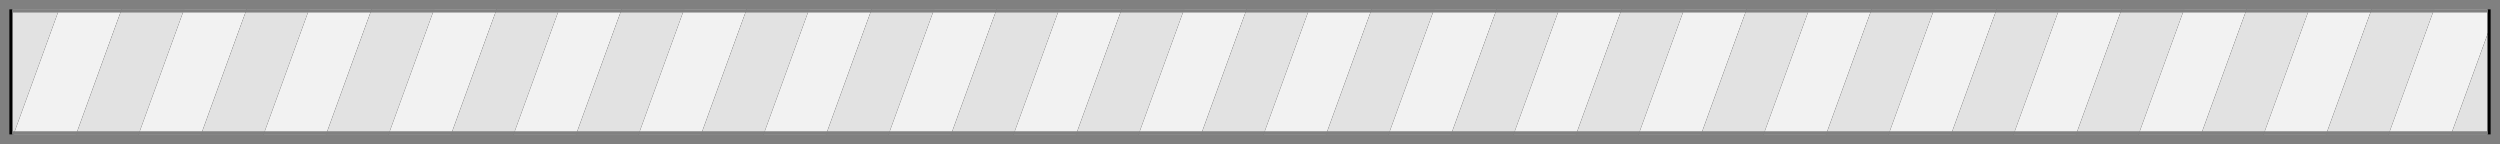
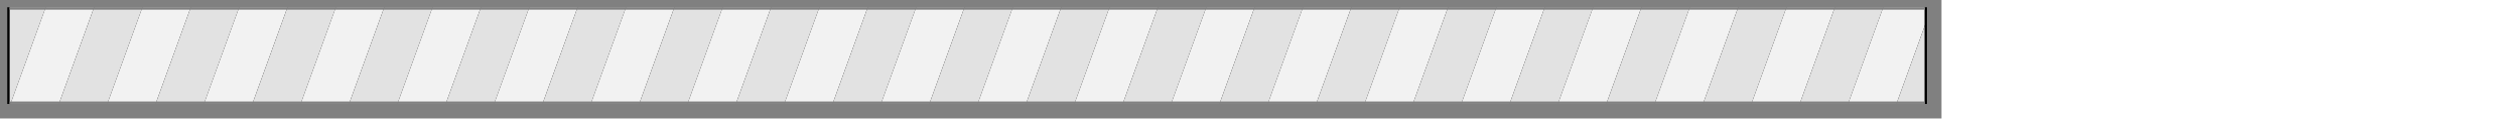
- <svg xmlns="http://www.w3.org/2000/svg" xmlns:xlink="http://www.w3.org/1999/xlink" version="1.1" id="tmcloading" width="400px" height="23px">
+ <svg xmlns="http://www.w3.org/2000/svg" xmlns:xlink="http://www.w3.org/1999/xlink" version="1.1">
  <defs>
    <pattern id="stripedback" height="23" width="20" patternUnits="userSpaceOnUse" overflow="scroll">
      <g transform="skewX(-20)">
        <rect x="-10" y="0" width="10" height="100%" style="stroke: 0; fill:#F2F2F2;" />
        <rect x="0" y="0" width="10" height="100%" style="stroke: 0; fill:#E2E2E2;" />
        <rect x="10" y="0" width="10" height="100%" style="stroke: 0; fill:#F2F2F2;" />
        <rect x="20" y="0" width="10" height="100%" style="stroke: 0; fill:#E2E2E2;" />
      </g>
    </pattern>
    <rect id="innercut" x="2" y="1.5" width="396" height="20" />
    <clipPath id="loadclip">
      <use xlink:href="#innercut" />
    </clipPath>
  </defs>
  <rect width="400" height="23" style="stroke-width:3px;stroke:grey;" />
  <g clip-path="url(#loadclip)">
    <rect x="-18" y="1.5" width="516" height="20" style="stroke-width:1px;stroke:grey;" fill="url(#stripedback)">
      <animateTransform attributeType="XML" attributeName="transform" type="translate" from="20" to="0" begin="0s" dur="0.6s" repeatCount="indefinite" additive="sum" />
    </rect>
  </g>
</svg>
